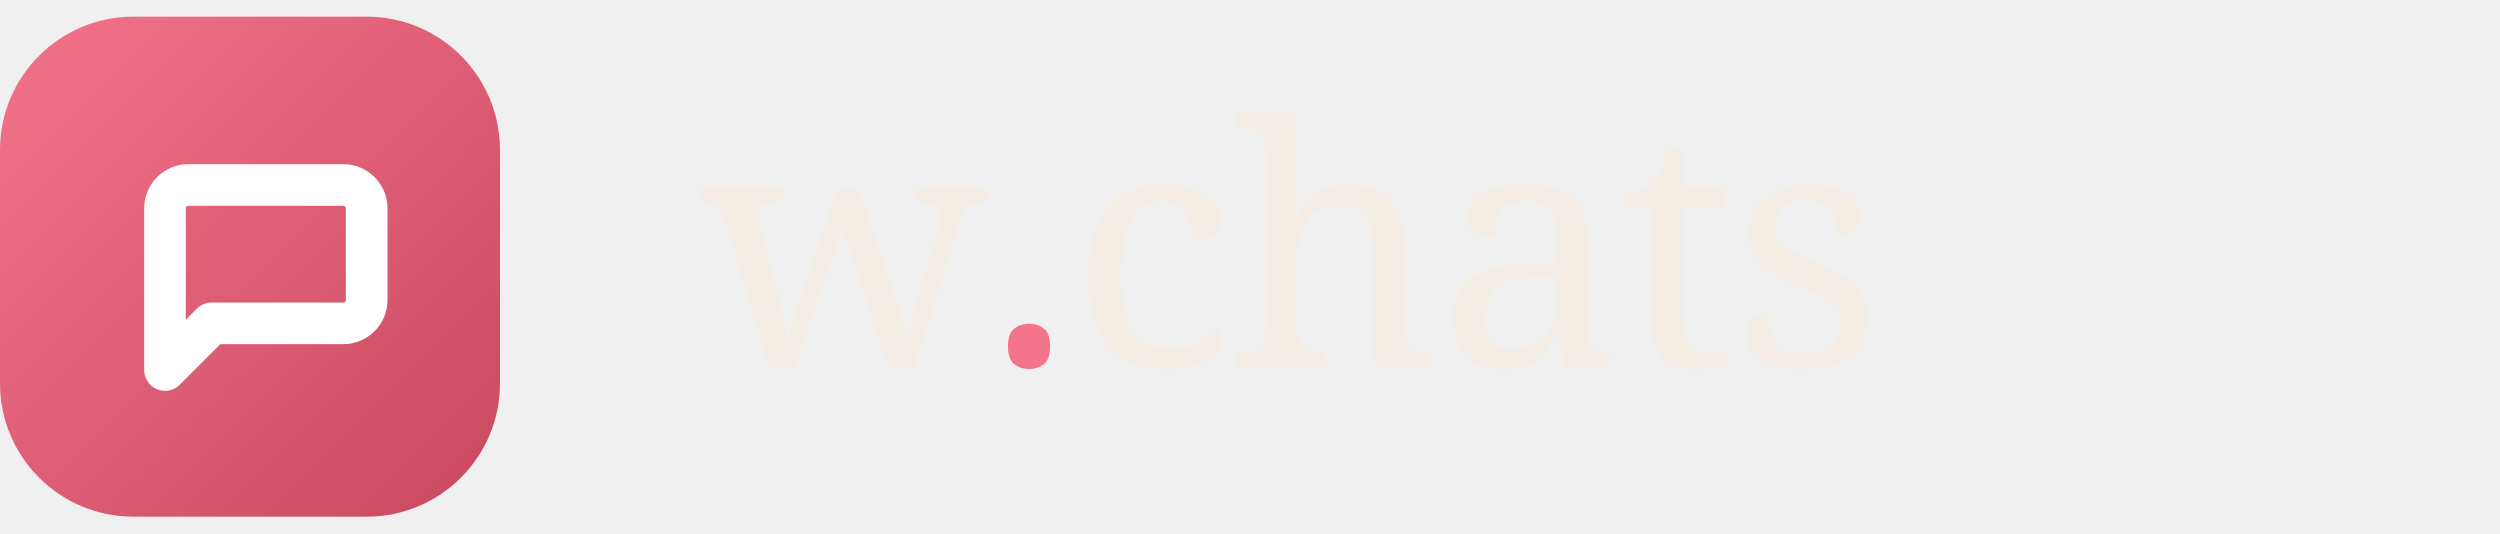
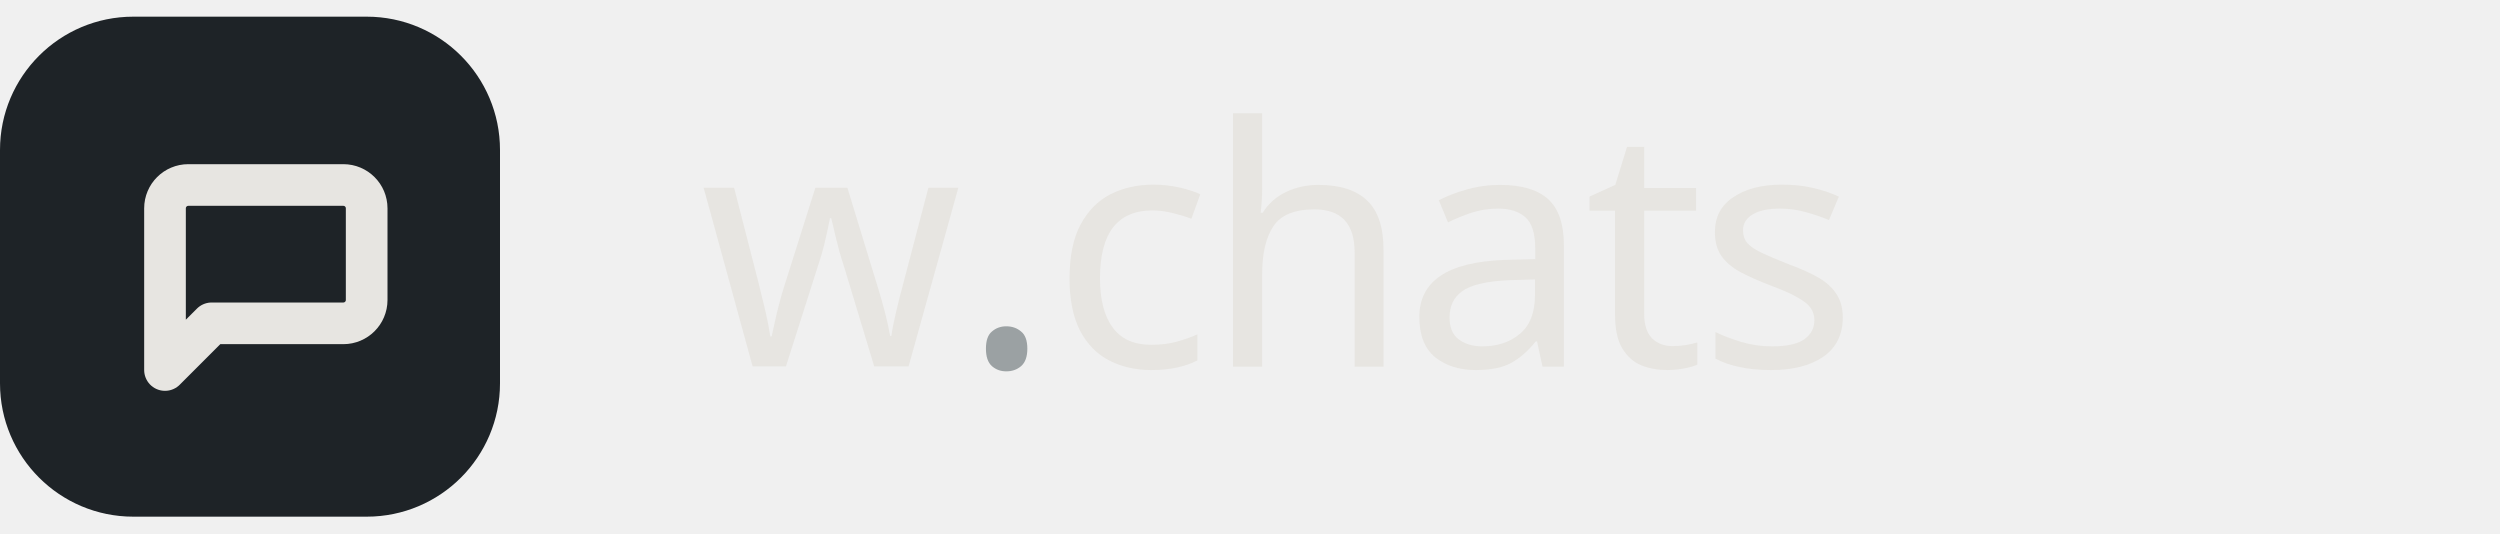
<svg xmlns="http://www.w3.org/2000/svg" width="150" height="32" viewBox="0 0 150 32">
-   <defs>
-     <linearGradient id="coralGrad" x1="0%" y1="0%" x2="100%" y2="100%">
-       <stop offset="0%" stop-color="#F4748C" />
-       <stop offset="100%" stop-color="#C8485E" />
-     </linearGradient>
-   </defs>
-   <rect width="30" height="30" y="1" rx="8" fill="url(#coralGrad)" />
-   <g transform="translate(8 9)" fill="none" stroke="#fff" stroke-width="2.5" stroke-linecap="round" stroke-linejoin="round">
+   <rect width="30" height="30" y="1" rx="8" fill="#1E2327" />
+   <g transform="translate(8 9)" fill="none" stroke="#E7E5E1" stroke-width="2.5" stroke-linecap="round" stroke-linejoin="round">
    <path d="M14 9a1.4 1.4 0 0 1-1.4 1.4H4.7L1.9 13.2V3.5A1.4 1.4 0 0 1 3.3 2.1h9.3A1.4 1.4 0 0 1 14 3.5z" />
  </g>
-   <text x="42" y="22" font-family="Fraunces, Georgia, serif" font-size="20" font-weight="500" letter-spacing="-0.015em" fill="#F4EDE5">w<tspan fill="#F4748C">.</tspan>chats</text>
+   <text x="42" y="22" font-family="'Space Grotesk', system-ui, sans-serif" font-size="20" font-weight="500" letter-spacing="-0.02em" fill="#E7E5E1">w<tspan fill="#9BA1A3">.</tspan>chats</text>
</svg>
